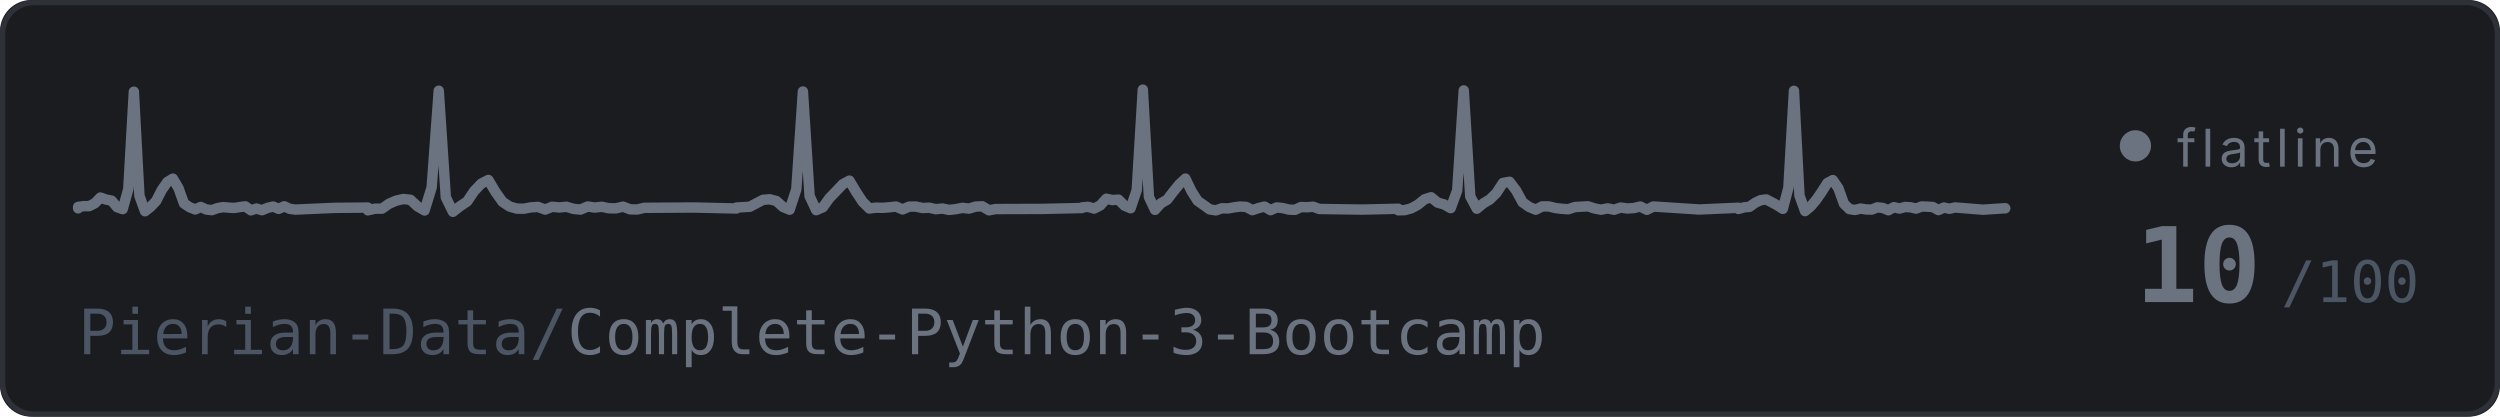
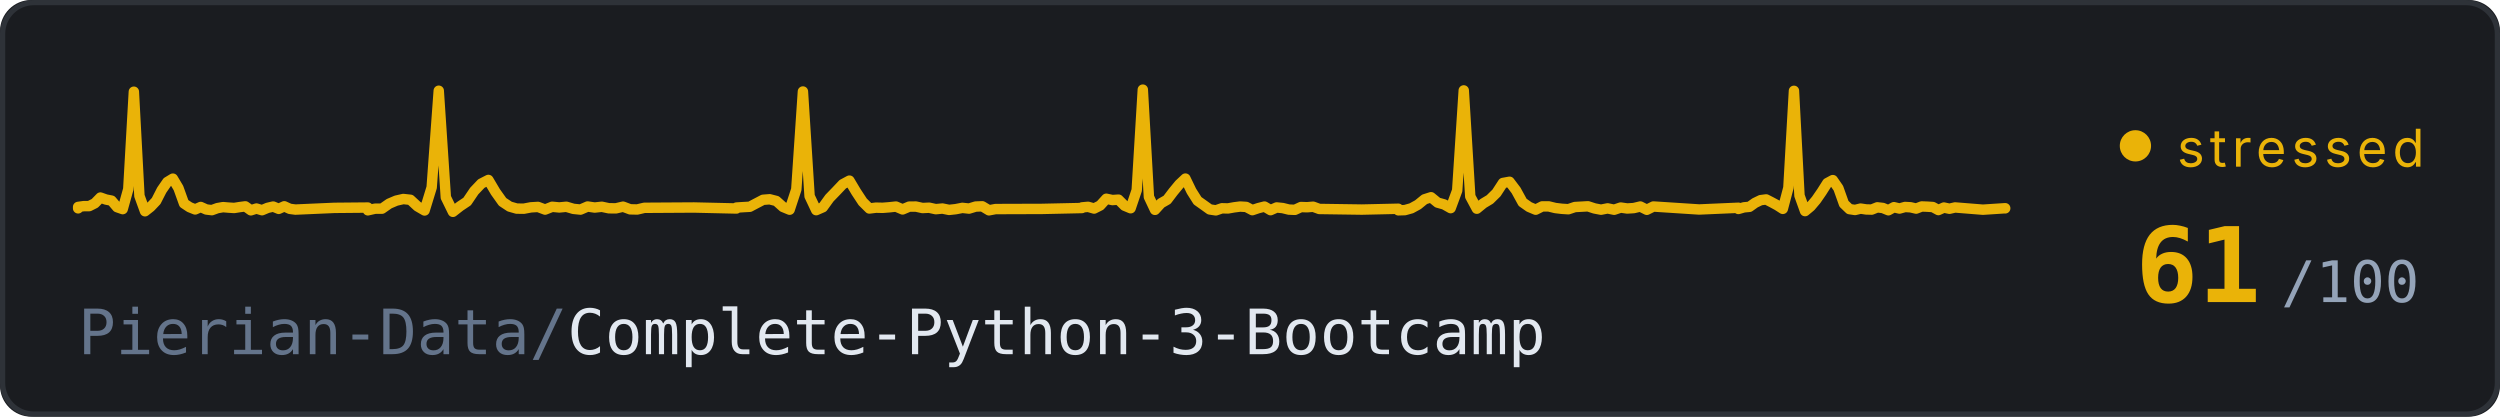
<svg xmlns="http://www.w3.org/2000/svg" width="480" height="80" viewBox="0 0 480 80">
  <defs>
    <style>
-       @keyframes flat-sweep {
+       @keyframes trace-fast {
        0% { stroke-dashoffset: 1000; }
        100% { stroke-dashoffset: 0; }
      }
      @keyframes pulse {
        0%, 100% { opacity: 0.6; }
        50% { opacity: 1; }
      }
      @keyframes fade {
        0%, 100% { opacity: 0.4; }
        50% { opacity: 0.7; }
      }
      .bg { fill: #1a1c20; }
      .ecg {
        fill: none;
-         stroke: #6b7280;
+         stroke: #eab308;
        stroke-width: 2;
        stroke-linecap: round;
        stroke-linejoin: round;
        /* no filter - avoids render glitch */
        stroke-dasharray: 1000;
-         animation: flat-sweep 6s linear infinite;
+         animation: trace-fast 2.5s linear infinite;
      }
-       .repo { fill: #6b7280; font-family: ui-monospace, 'SF Mono', Consolas, monospace; font-size: 12px; }
-       .repo-dim { fill: #4b5563; }
-       .score { fill: #6b7280; font-family: ui-monospace, 'SF Mono', Consolas, monospace; font-size: 20px; font-weight: bold; }
-       .score-unit { fill: #4b5563; font-family: ui-monospace, 'SF Mono', Consolas, monospace; font-size: 11px; }
-       .status { fill: #6b7280; font-family: system-ui, -apple-system, 'Segoe UI', sans-serif; font-size: 10px; text-transform: uppercase; letter-spacing: 1px; animation: fade 3s ease-in-out infinite; }
-       .dot { fill: #6b7280; animation: fade 3s ease-in-out infinite; }
+       .repo { fill: #e2e8f0; font-family: ui-monospace, 'SF Mono', Consolas, monospace; font-size: 12px; }
+       .repo-dim { fill: #64748b; }
+       .score { fill: #eab308; font-family: ui-monospace, 'SF Mono', Consolas, monospace; font-size: 20px; font-weight: bold; }
+       .score-unit { fill: #94a3b8; font-family: ui-monospace, 'SF Mono', Consolas, monospace; font-size: 11px; }
+       .status { fill: #eab308; font-family: system-ui, -apple-system, 'Segoe UI', sans-serif; font-size: 10px; text-transform: uppercase; letter-spacing: 1px;  }
+       .dot { fill: #eab308; animation: pulse 0.7s ease-in-out infinite; }
      .border { fill: none; stroke: #2e3238; stroke-width: 1; rx: 6; }
    </style>
  </defs>
  <rect class="bg" width="480" height="80" rx="6" />
  <rect class="border" x="0.5" y="0.5" width="479" height="79" />
  <path class="ecg" d="M 15,40 L 15,39.73 L 16.07,39.58 L 17.14,39.57 L 18.21,39.03 L 19.28,37.93 L 20.35,38.31 L 21.42,38.52 L 22.49,39.78 L 23.56,40.15 L 24.63,36.31 L 25.7,17.61 L 26.77,37.61 L 27.84,40.56 L 28.91,39.72 L 29.98,38.59 L 31.05,36.5 L 32.12,34.95 L 33.19,34.3 L 34.26,36.1 L 35.33,39.07 L 36.4,39.78 L 37.47,40.21 L 38.54,39.74 L 39.61,40.22 L 40.68,40.35 L 41.75,39.96 L 42.82,39.77 L 43.89,39.86 L 44.96,39.93 L 46.03,39.76 L 47.1,39.62 L 48.17,40.38 L 49.24,40.04 L 50.31,40.36 L 51.38,39.91 L 52.45,39.66 L 53.51,40.1 L 54.58,39.61 L 55.65,40.1 L 56.72,40.24 L 64.21,39.91 L 70.63,39.85 L 70.63,40.38 L 71.99,40.07 L 73.35,40.06 L 74.72,39.1 L 76.08,38.52 L 77.44,38.21 L 78.8,38.36 L 80.16,39.62 L 81.52,40.41 L 82.88,35.98 L 84.24,17.42 L 85.6,37.89 L 86.96,40.67 L 88.33,39.6 L 89.69,38.69 L 91.05,36.68 L 92.41,35.25 L 93.77,34.55 L 95.13,36.85 L 96.49,38.76 L 97.85,39.66 L 99.21,40.05 L 100.57,40.07 L 101.94,39.81 L 103.3,39.73 L 104.66,40.24 L 106.02,39.7 L 107.38,39.83 L 108.74,39.7 L 110.1,40.1 L 111.46,40.24 L 112.82,39.65 L 114.18,39.85 L 115.55,39.7 L 116.91,39.99 L 118.27,40 L 119.63,39.68 L 120.99,40.19 L 122.35,40.22 L 123.71,39.9 L 133.24,39.84 L 141.4,40.03 L 141.4,39.85 L 142.68,39.77 L 143.96,39.7 L 145.23,39.03 L 146.51,38.36 L 147.78,38.26 L 149.06,38.59 L 150.33,39.73 L 151.61,40.26 L 152.89,36.37 L 154.16,17.57 L 155.44,37.66 L 156.71,40.35 L 157.99,39.79 L 159.26,38.03 L 160.54,36.71 L 161.81,35.37 L 163.09,34.68 L 164.37,36.83 L 165.64,38.76 L 166.92,40.03 L 168.19,39.87 L 169.47,39.9 L 170.74,39.8 L 172.02,39.66 L 173.3,40.21 L 174.57,39.67 L 175.85,39.66 L 177.12,39.94 L 178.4,39.88 L 179.67,40.16 L 180.95,40.04 L 182.22,40.3 L 183.5,40.16 L 184.78,39.91 L 186.05,40.05 L 187.33,39.66 L 188.6,39.61 L 189.88,40.38 L 191.15,40.14 L 200.08,40.11 L 207.74,39.94 L 207.74,39.82 L 208.91,39.71 L 210.07,40.04 L 211.24,39.45 L 212.41,38.16 L 213.58,38.41 L 214.75,38.33 L 215.91,39.49 L 217.08,39.98 L 218.25,36.52 L 219.42,17.21 L 220.59,37.81 L 221.76,40.29 L 222.92,39.02 L 224.09,38.35 L 225.26,36.81 L 226.43,35.39 L 227.6,34.29 L 228.76,36.69 L 229.93,38.54 L 231.1,39.37 L 232.27,40.21 L 233.44,40.39 L 234.61,39.99 L 235.77,40.02 L 236.94,39.81 L 238.11,39.66 L 239.28,39.73 L 240.45,40.35 L 241.61,39.96 L 242.78,39.66 L 243.95,40.35 L 245.12,39.83 L 246.29,39.95 L 247.46,40.24 L 248.62,40.29 L 249.79,39.75 L 250.96,39.79 L 252.13,39.69 L 253.3,40.12 L 261.47,40.24 L 268.48,40.08 L 268.48,40.38 L 269.74,40.34 L 270.99,39.99 L 272.25,39.3 L 273.51,38.27 L 274.76,37.87 L 276.02,38.9 L 277.27,39.25 L 278.53,39.96 L 279.78,36.58 L 281.04,17.36 L 282.29,37.72 L 283.55,40.07 L 284.81,39.04 L 286.06,38.29 L 287.32,37.05 L 288.57,35.13 L 289.83,34.9 L 291.08,36.55 L 292.34,38.85 L 293.59,39.73 L 294.85,40.26 L 296.1,39.63 L 297.36,39.63 L 298.62,39.94 L 299.87,40.09 L 301.13,40.17 L 302.38,39.75 L 303.64,39.68 L 304.89,39.61 L 306.15,40.02 L 307.4,40.26 L 308.66,40.01 L 309.92,40.27 L 311.17,39.85 L 312.43,40.03 L 313.68,39.95 L 314.94,39.65 L 316.19,40.28 L 317.45,39.65 L 326.24,40.22 L 333.77,39.89 L 333.77,40.12 L 334.84,39.81 L 335.9,39.71 L 336.97,38.95 L 338.04,38.43 L 339.1,38.29 L 340.17,38.84 L 341.24,39.42 L 342.3,40.1 L 343.37,36.06 L 344.44,17.44 L 345.5,37.55 L 346.57,40.53 L 347.64,39.64 L 348.7,38.39 L 349.77,36.84 L 350.84,35.15 L 351.9,34.58 L 352.97,36.13 L 354.04,39.13 L 355.1,40.15 L 356.17,40.31 L 357.24,40.05 L 358.3,40.21 L 359.37,40.24 L 360.44,39.81 L 361.5,39.93 L 362.57,40.37 L 363.63,39.78 L 364.7,40.04 L 365.77,39.74 L 366.83,39.8 L 367.9,40.05 L 368.97,39.64 L 370.03,39.68 L 371.1,39.75 L 372.17,40.33 L 373.23,39.85 L 374.3,40.08 L 375.37,39.83 L 380.72,40.26 L 385,39.98 L 385,40" />
  <text class="repo" x="15" y="68">
    <tspan class="repo-dim">Pierian-Data/</tspan>Complete-Python-3-Bootcamp
  </text>
  <circle class="dot" cx="410" cy="28" r="3" />
-   <text class="status" x="418" y="32">flatline</text>
-   <text class="score" x="410" y="58">10</text>
+   <text class="status" x="418" y="32">stressed</text>
+   <text class="score" x="410" y="58">61</text>
  <text class="score-unit" x="438" y="58">/100</text>
</svg>
